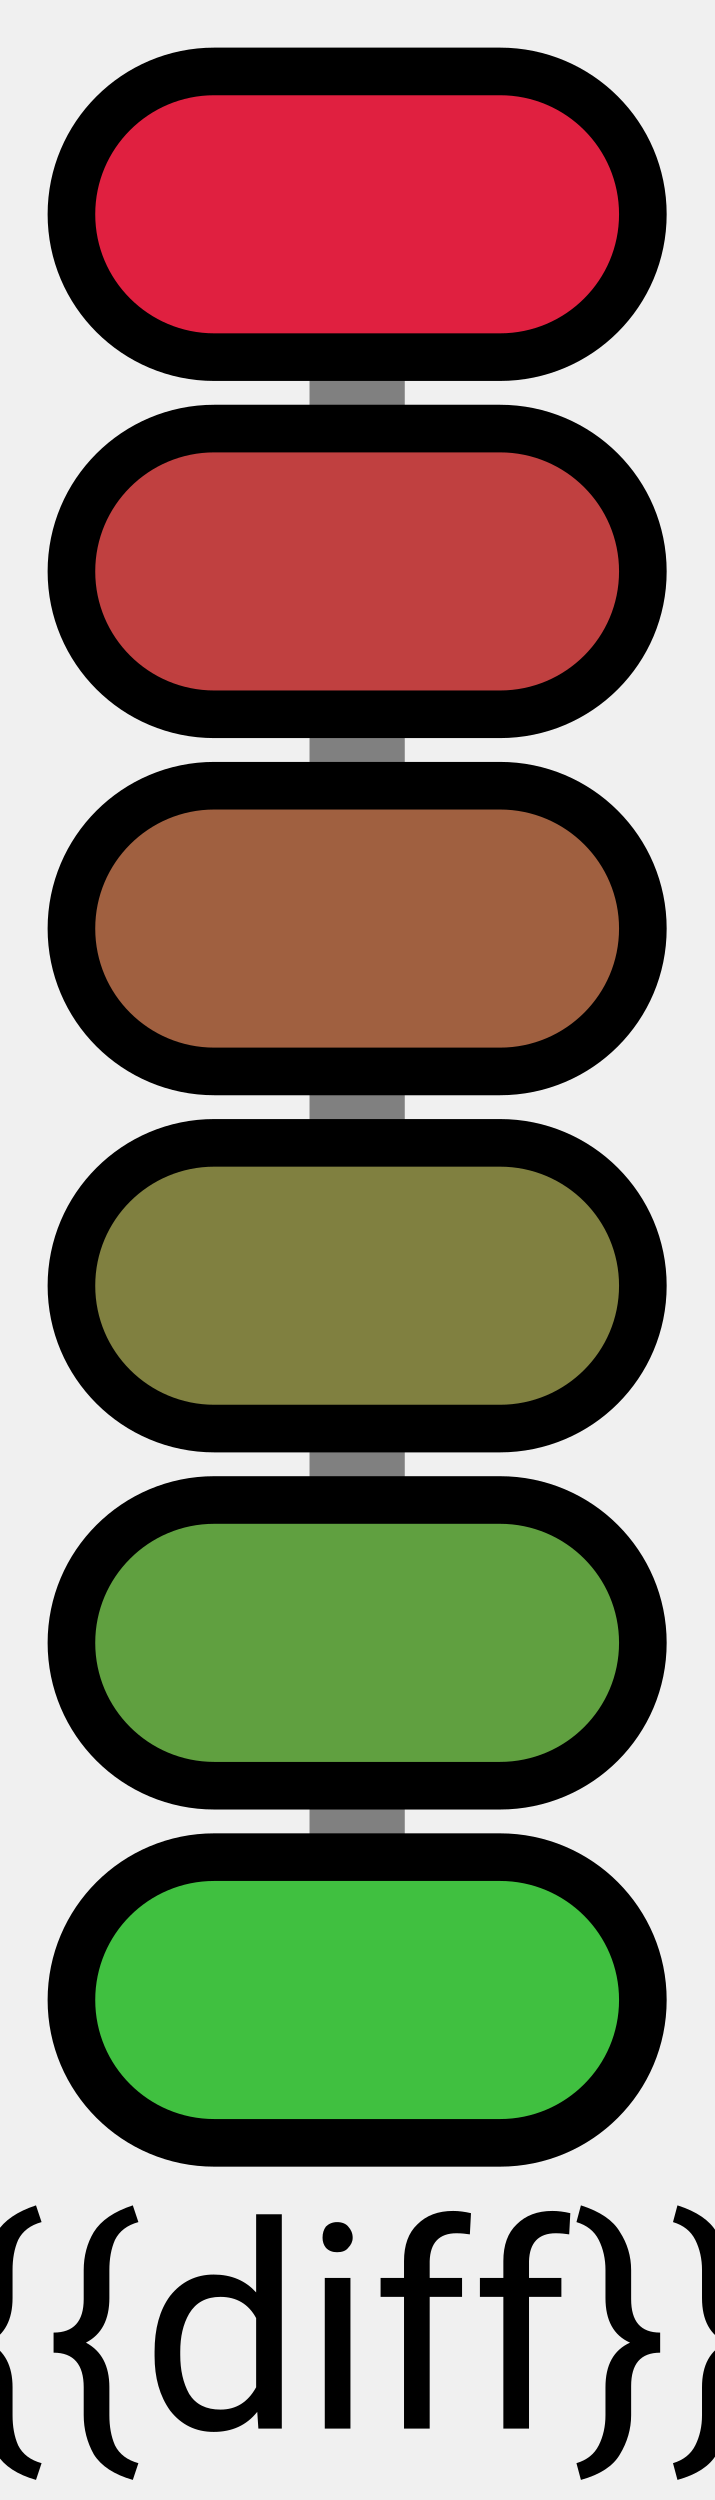
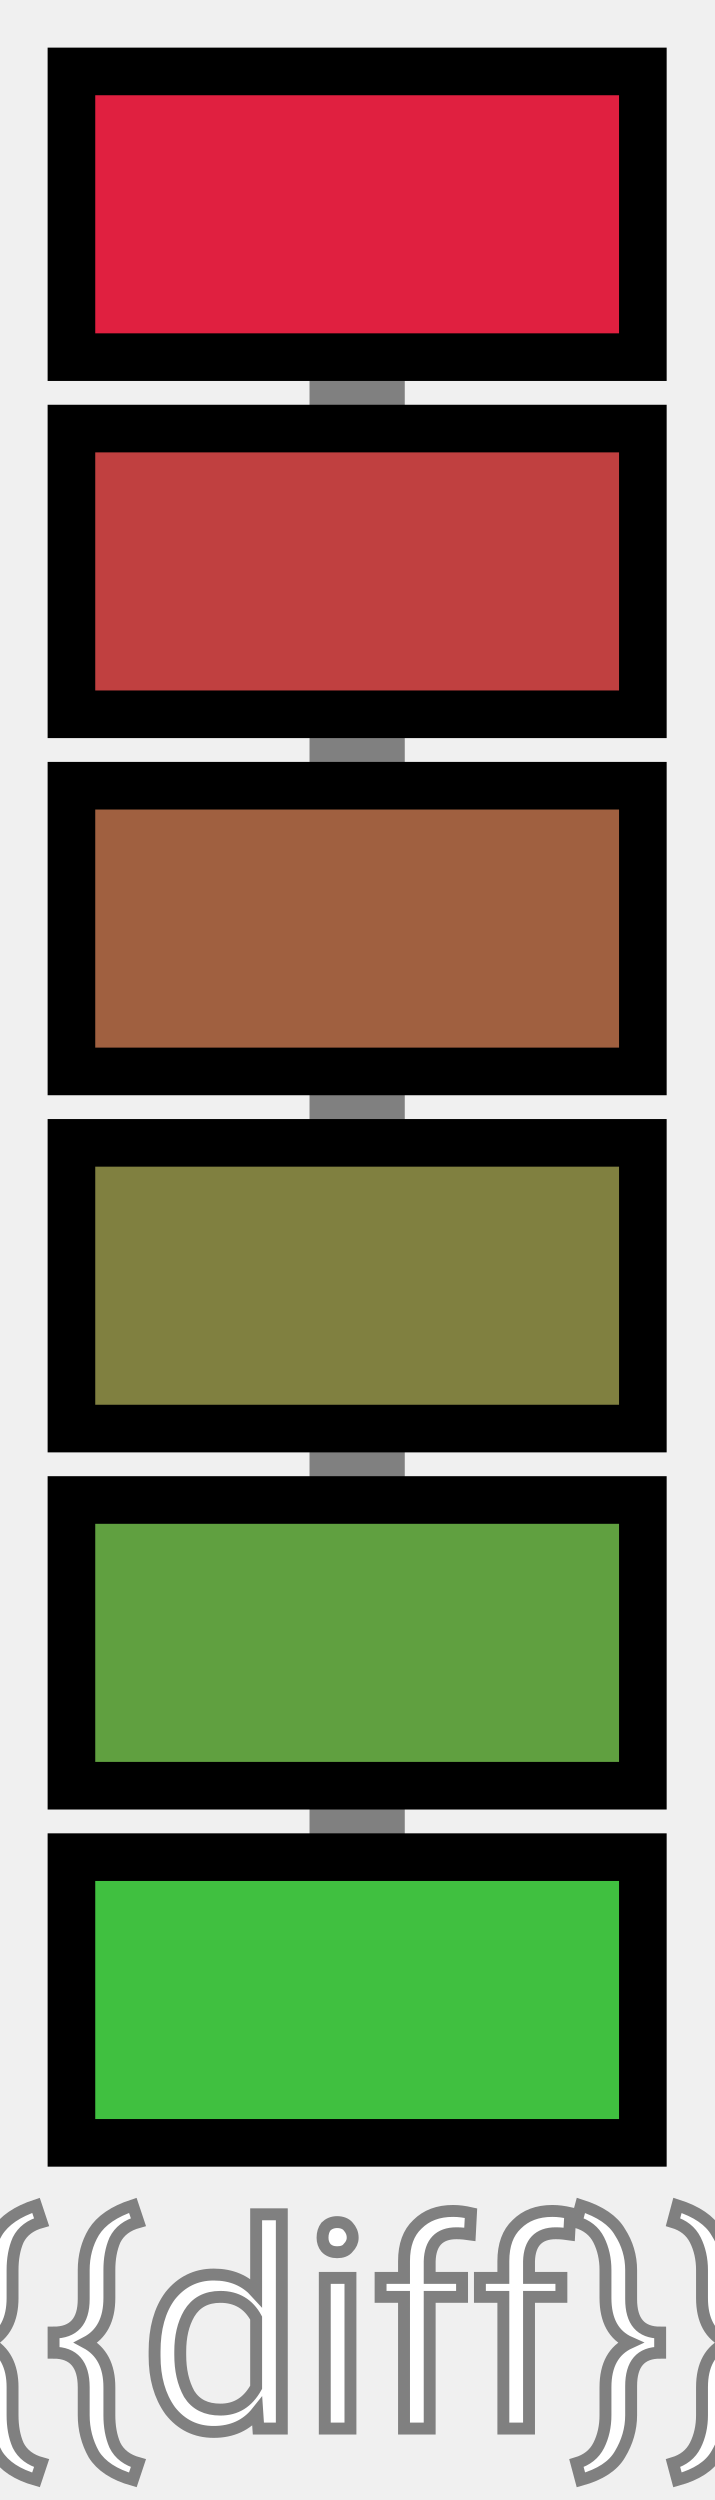
<svg xmlns="http://www.w3.org/2000/svg" width="10mm" height="35mm" viewBox="0 -1 10 35" version="1.1" class="svg_diff">
  <g>
-     <rect style="fill:#808080;stroke:#808080;stroke-width:0.25pt;" rx="2" ry="2" width="1" height="29" x="4.5" y="0" />
+     <rect style="fill:#808080;stroke:#808080;stroke-width:0.25pt;" width="1" height="29" x="4.5" y="0" />
        {% if diff &gt;= 30 %}
-         <rect style="fill:#e02040;stroke:#000000;stroke-width:0.5pt;" rx="2" ry="2" width="8" height="4" x="1" y="0" />
+         <rect style="fill:#e02040;stroke:#000000;stroke-width:0.5pt;" width="8" height="4" x="1" y="0" />
        {% endif %}
        {% if diff &gt;= 25 %}
-         <rect style="fill:#c04040;stroke:#000000;stroke-width:0.5pt;" rx="2" ry="2" width="8" height="4" x="1" y="5" />
+         <rect style="fill:#c04040;stroke:#000000;stroke-width:0.5pt;" width="8" height="4" x="1" y="5" />
        {% endif %}
        {% if diff &gt;= 20 %}
-         <rect style="fill:#a06040;stroke:#000000;stroke-width:0.5pt;" rx="2" ry="2" width="8" height="4" x="1" y="10" />
+         <rect style="fill:#a06040;stroke:#000000;stroke-width:0.5pt;" width="8" height="4" x="1" y="10" />
        {% endif %}
        {% if diff &gt;= 15 %}
-         <rect style="fill:#808040;stroke:#000000;stroke-width:0.5pt;" rx="2" ry="2" width="8" height="4" x="1" y="15" />
+         <rect style="fill:#808040;stroke:#000000;stroke-width:0.5pt;" width="8" height="4" x="1" y="15" />
        {% endif %}
        {% if diff &gt;= 10 %}
-         <rect style="fill:#60a040;stroke:#000000;stroke-width:0.5pt;" rx="2" ry="2" width="8" height="4" x="1" y="20" />
+         <rect style="fill:#60a040;stroke:#000000;stroke-width:0.5pt;" width="8" height="4" x="1" y="20" />
        {% endif %}
        {% if diff &gt;= 5 %}
-         <rect style="fill:#40c040;stroke:#000000;stroke-width:0.5pt;" rx="2" ry="2" width="8" height="4" x="1" y="25" />
+         <rect style="fill:#40c040;stroke:#000000;stroke-width:0.5pt;" width="8" height="4" x="1" y="25" />
        {% endif %}
-         <text x="5" y="33" style="font-family:Roboto;font-size:3pt;text-anchor:middle;">{{diff}}
+         <text x="5" y="33" style="font-family:Roboto;font-size:3pt;fill:white;stroke:gray;stroke-width:0.125pt;text-anchor:middle;">{{diff}}
        </text>
  </g>
</svg>
